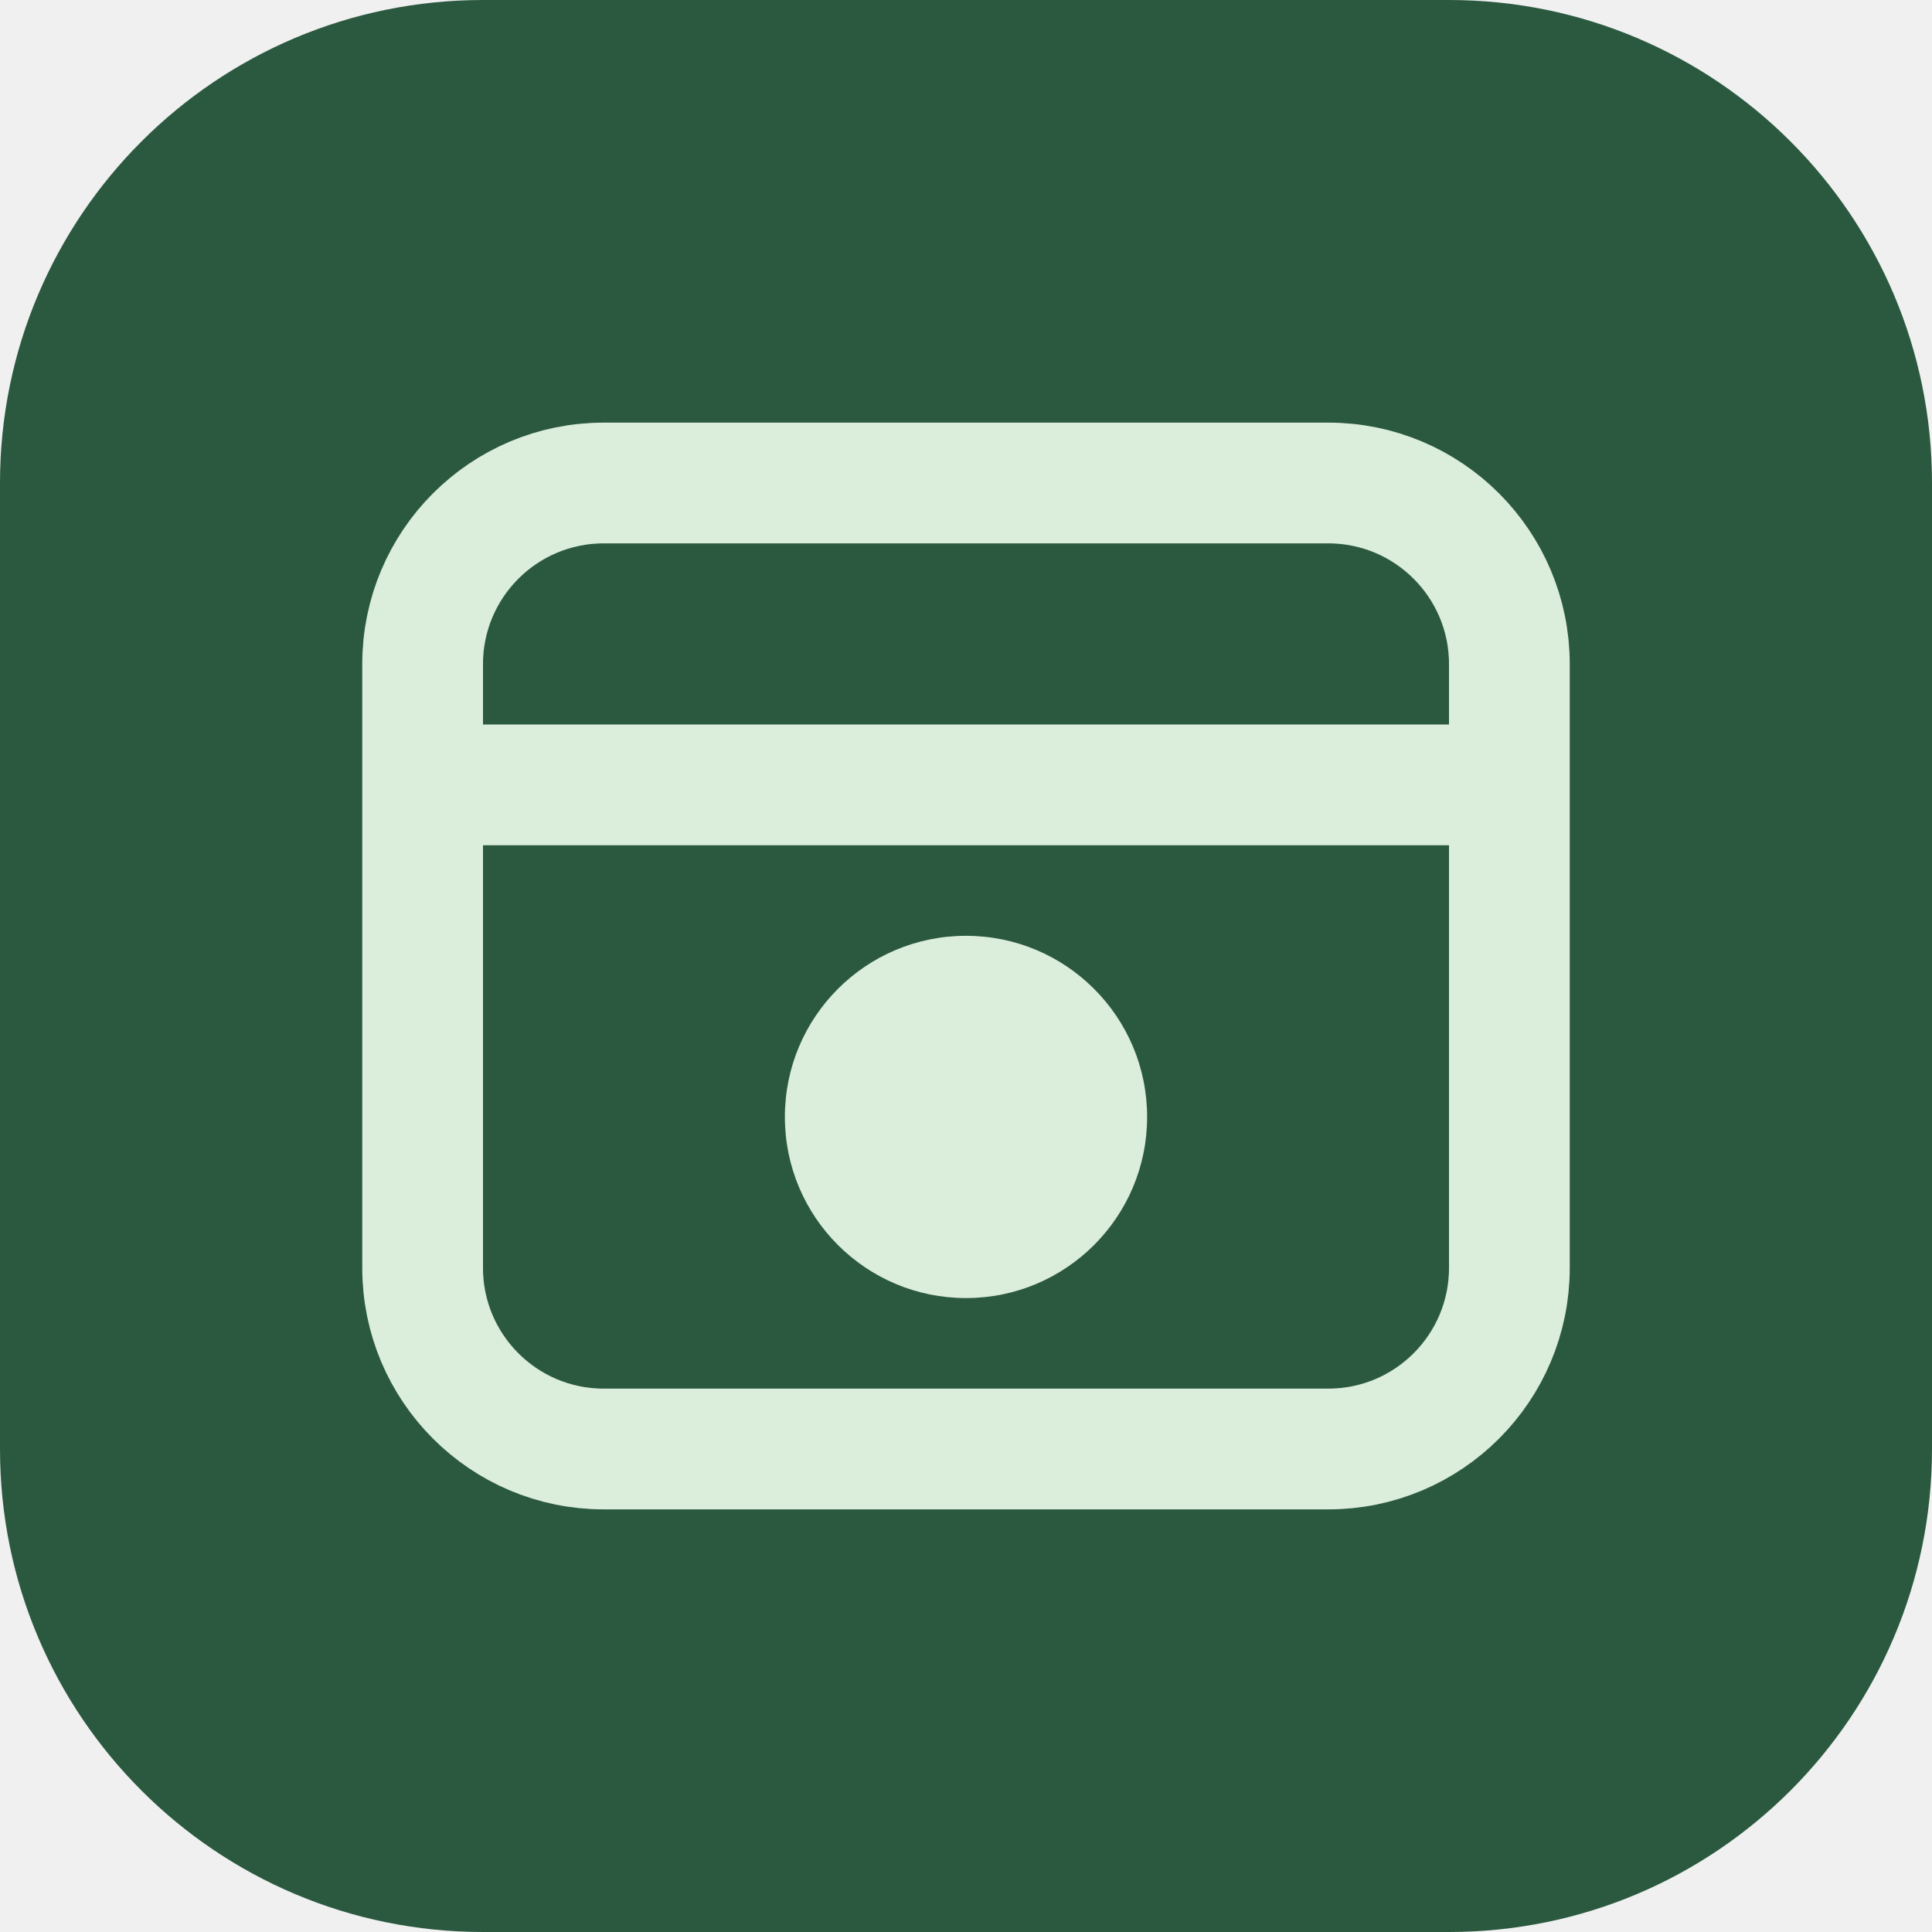
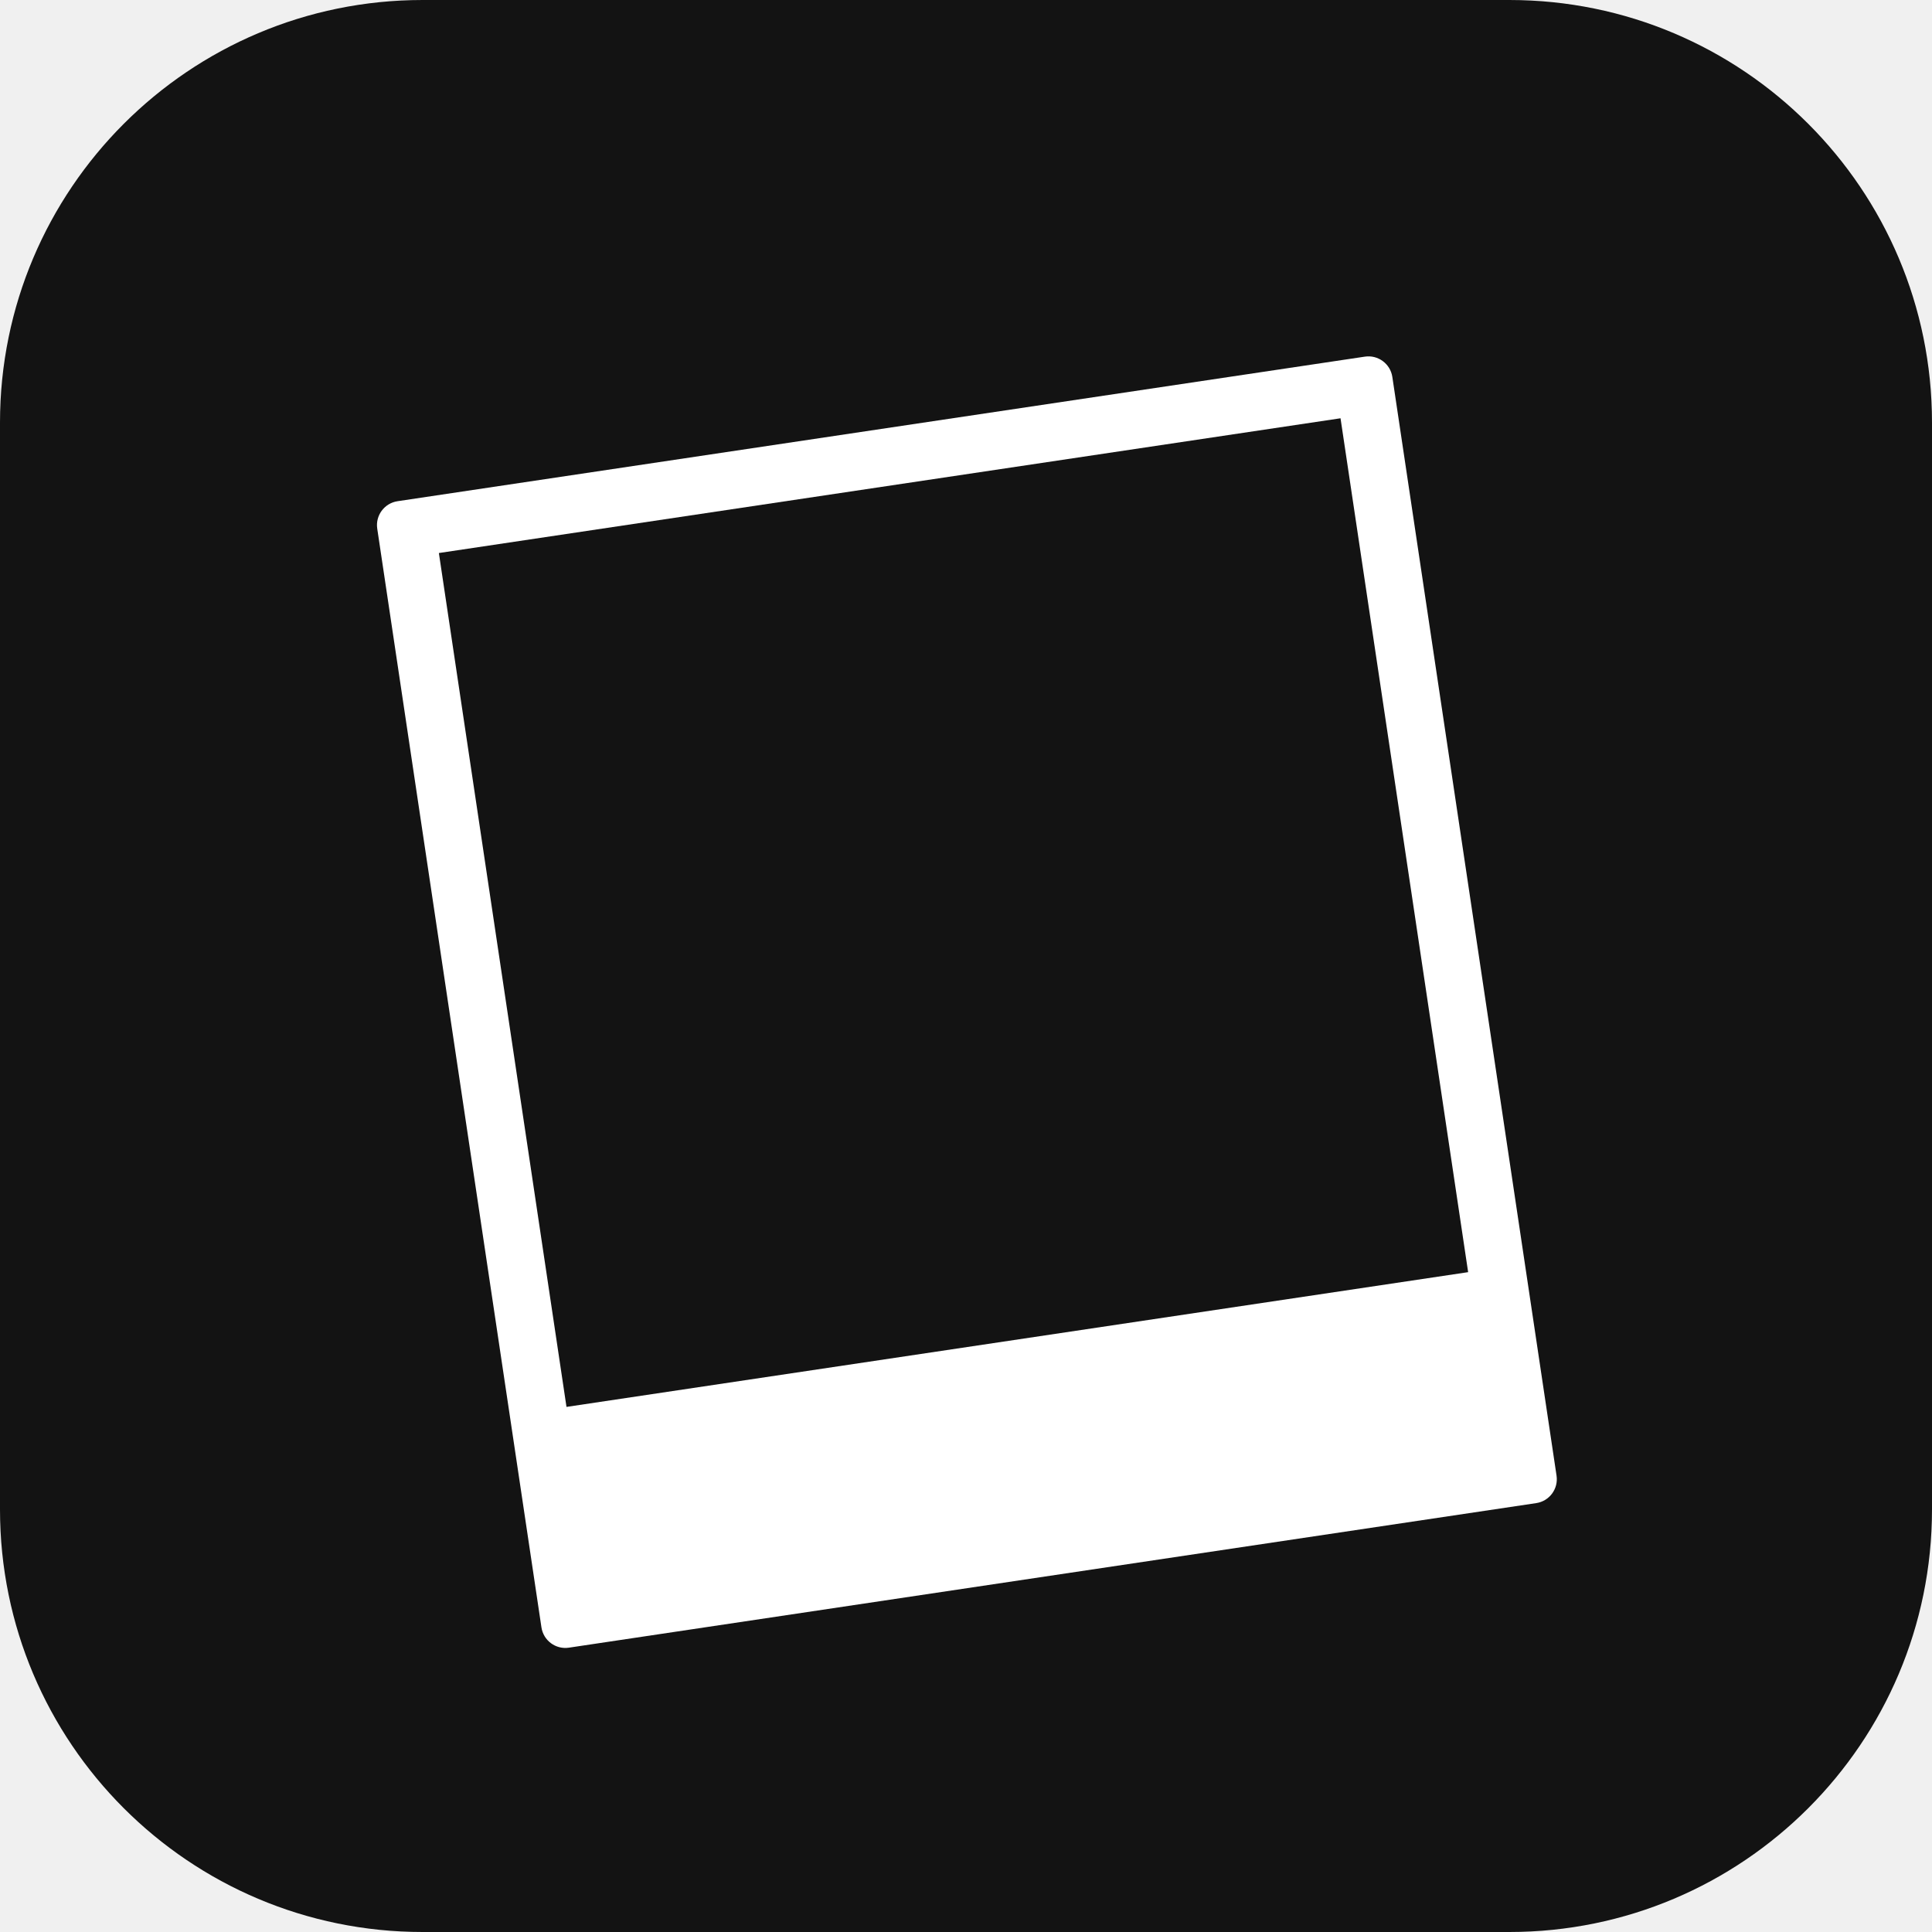
<svg xmlns="http://www.w3.org/2000/svg" viewBox="0 0 32 32">
-   <rect width="32" height="32" rx="8" fill="#2B593F" />
-   <rect x="7" y="8" width="18" height="16" rx="3" fill="none" stroke="#DBEDDB" stroke-width="2" />
-   <path d="M7 13h18" stroke="#DBEDDB" stroke-width="2" />
-   <circle cx="16" cy="18.5" r="3" fill="#DBEDDB" />
+   <rect width="32" height="32" rx="7" fill="#131313" />
+   <g transform="rotate(-8.5 16 16.5)">
+     <rect x="7.5" y="7" width="17" height="19.2" rx=".4" fill="#fff" />
+     <rect x="8.45" y="7.95" width="15.1" height="14.3" fill="#131313" />
+   </g>
</svg>
